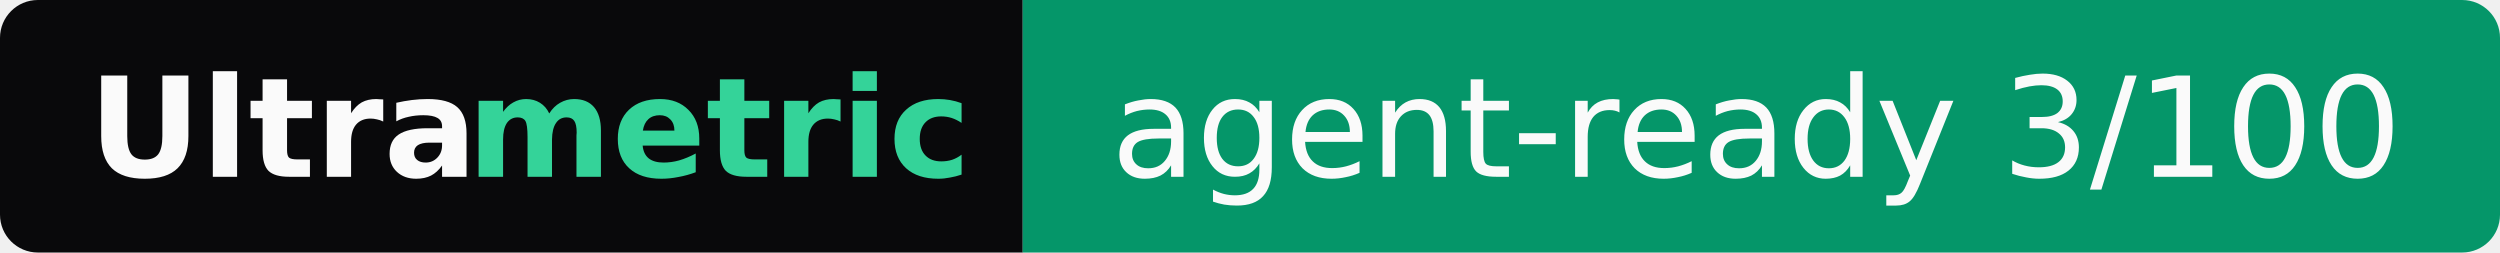
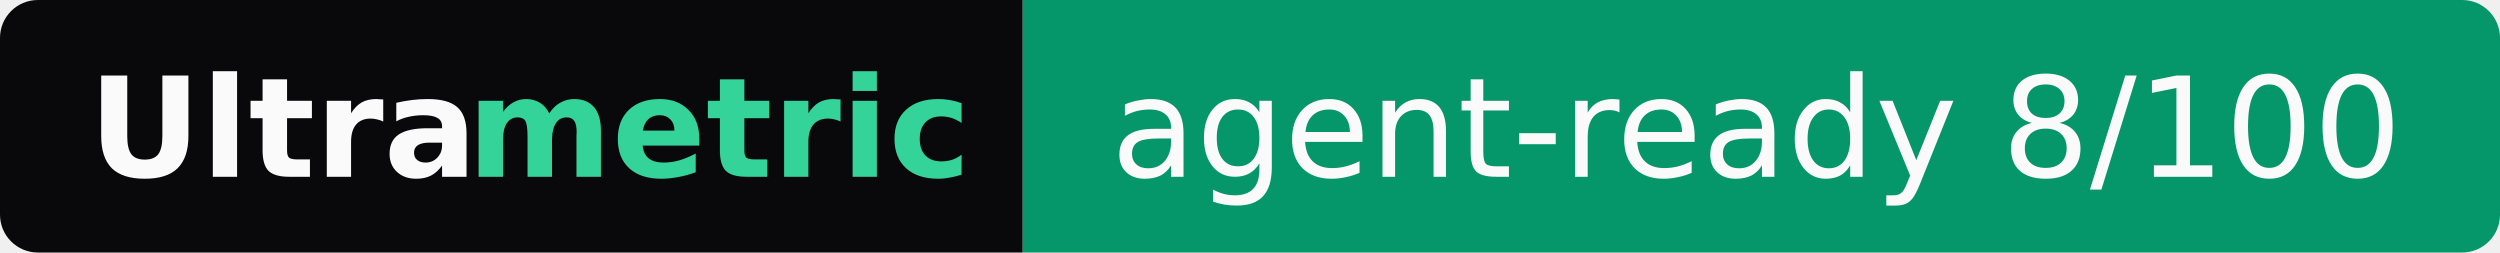
- <svg xmlns="http://www.w3.org/2000/svg" width="198" height="20" role="img" aria-label="Ultrametric: agent-ready 3/100">
+ <svg xmlns="http://www.w3.org/2000/svg" width="198" height="20" role="img" aria-label="Ultrametric: agent-ready 8/100">
  <clipPath id="r">
    <rect width="198" height="20" rx="3" fill="#fff" />
  </clipPath>
  <g clip-path="url(#r)">
    <rect width="81" height="20" fill="#09090b" />
    <rect x="81" width="117" height="20" fill="#059669" />
  </g>
  <g font-family="Verdana,Geneva,DejaVu Sans,sans-serif" font-size="11">
    <text x="7" y="14" textLength="30" font-weight="bold" fill="#fafafa">Ultra</text>
    <text x="37" y="14" textLength="37" font-weight="bold" fill="#34d399">metric</text>
-     <text x="88" y="14" textLength="103" fill="#fafafa">agent-ready 3/100</text>
+     <text x="88" y="14" textLength="103" fill="#fafafa">agent-ready 8/100</text>
  </g>
</svg>
